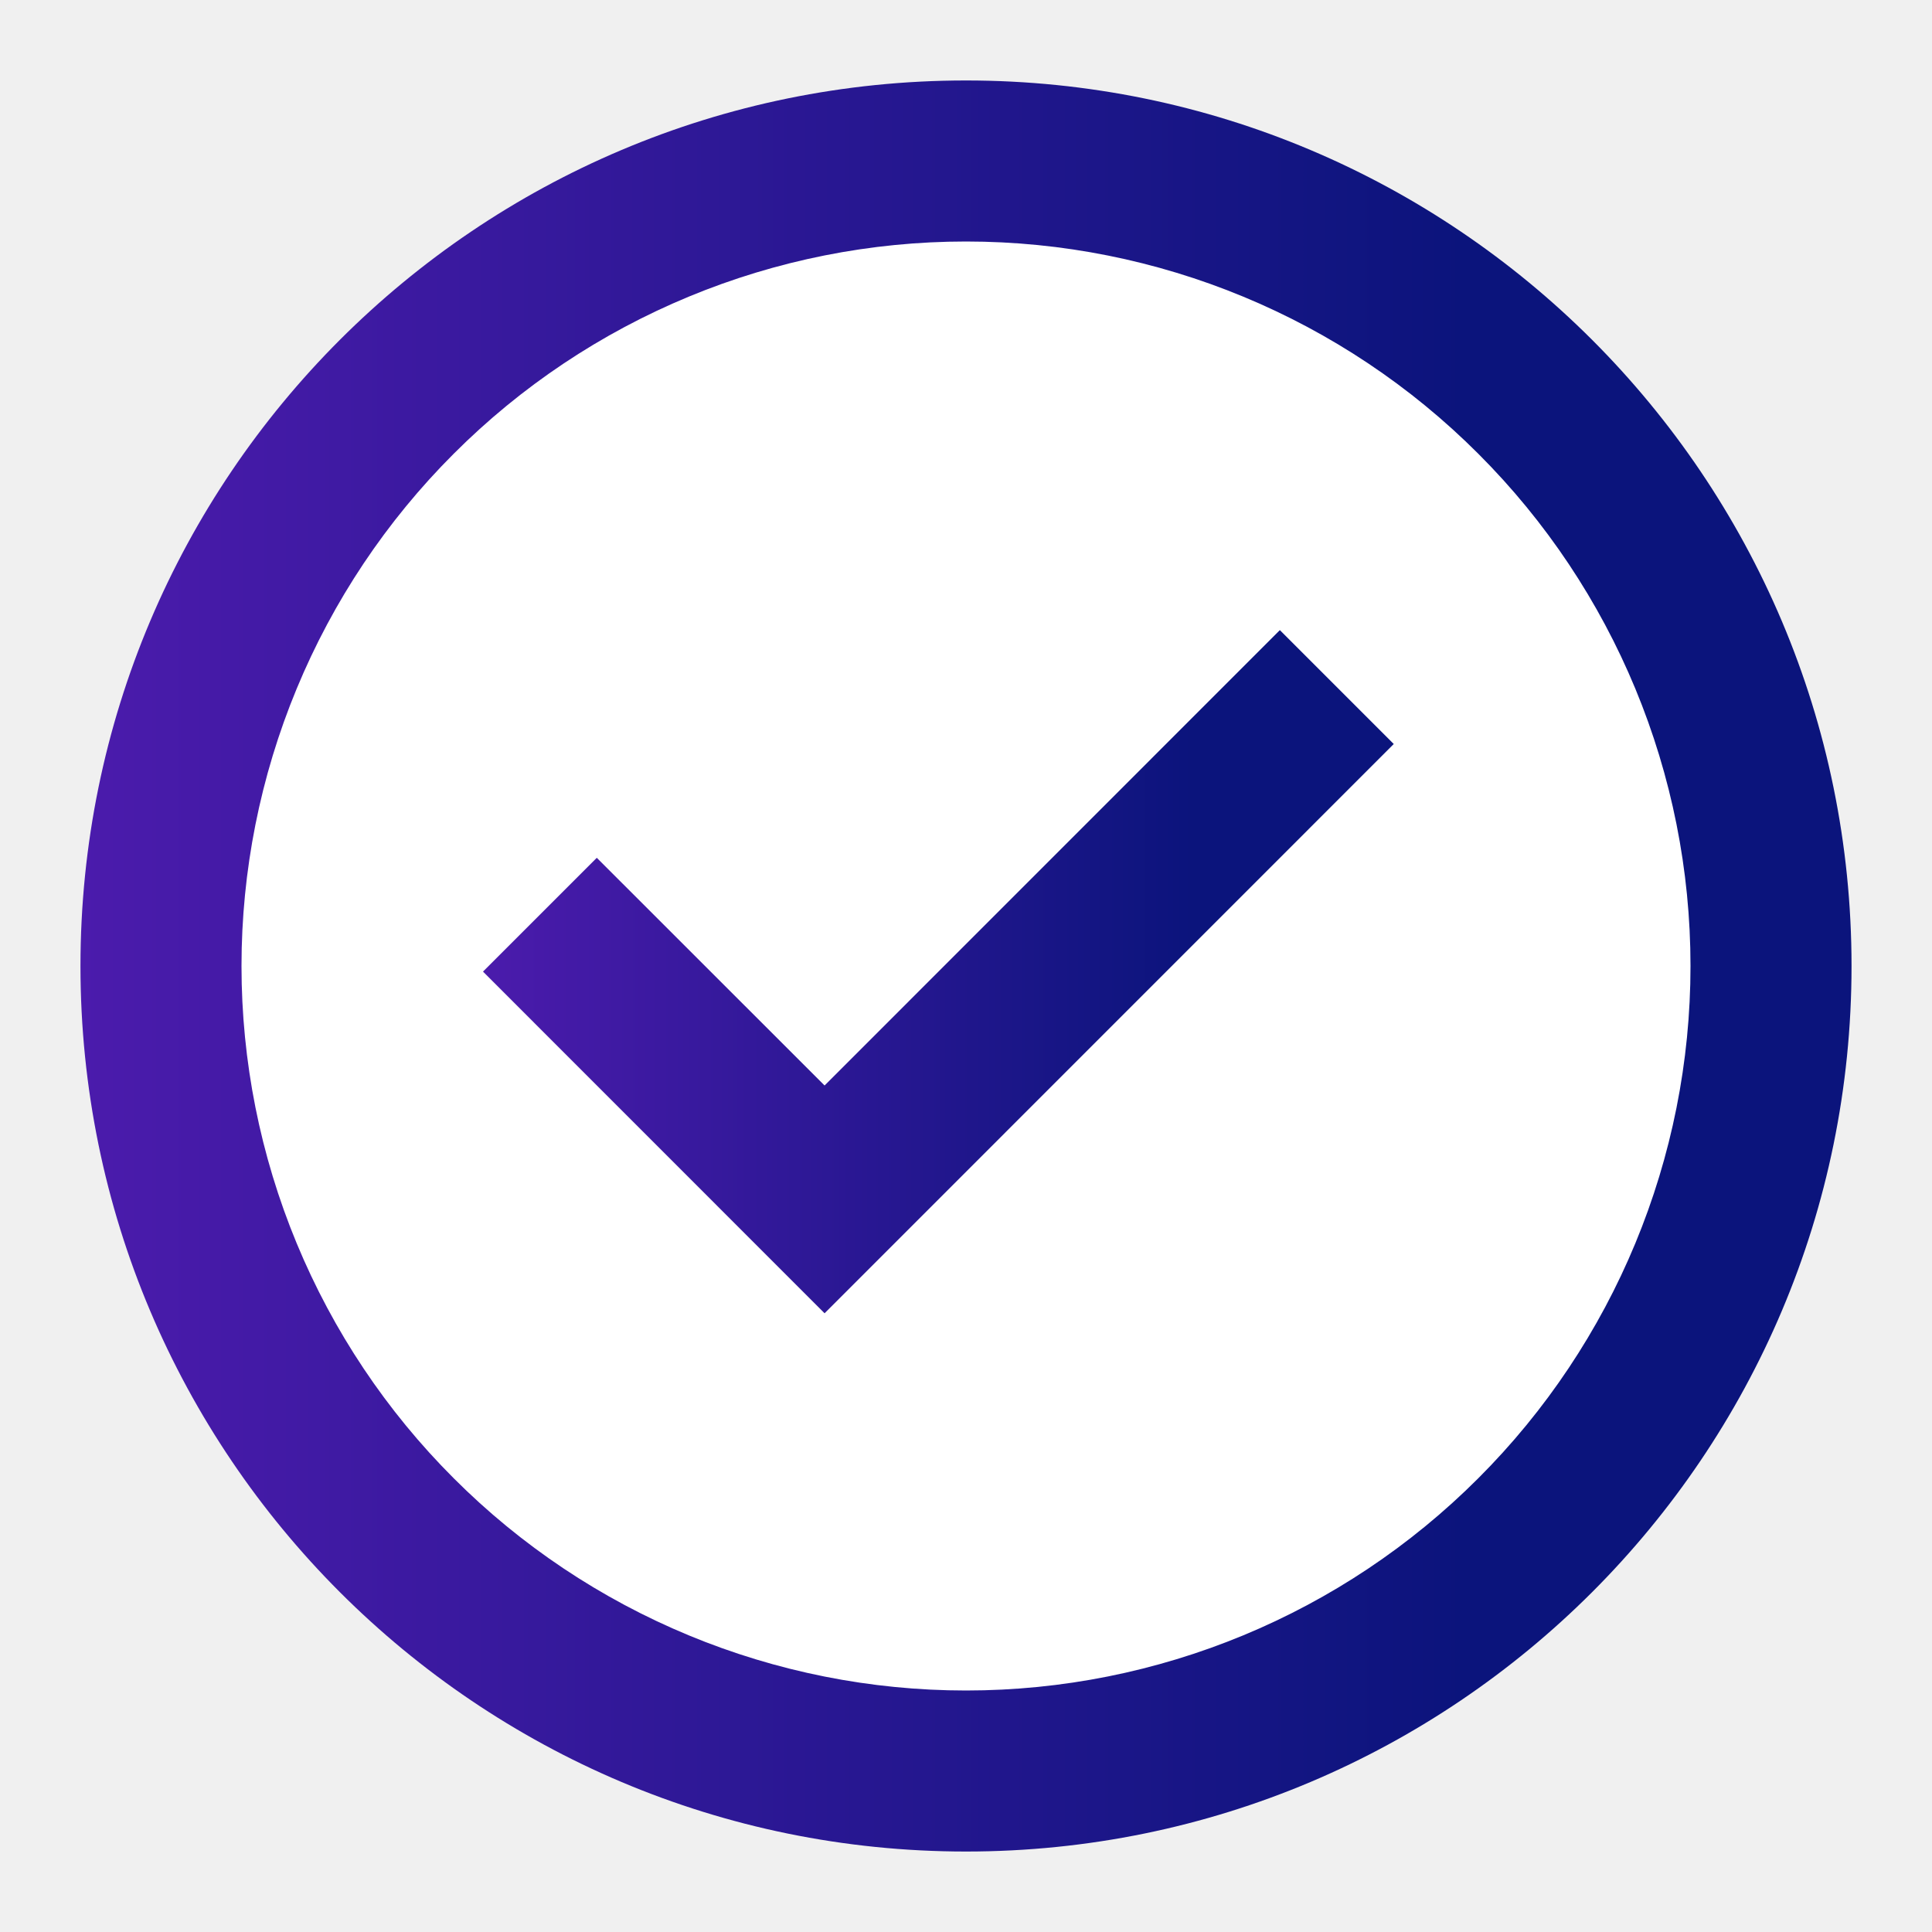
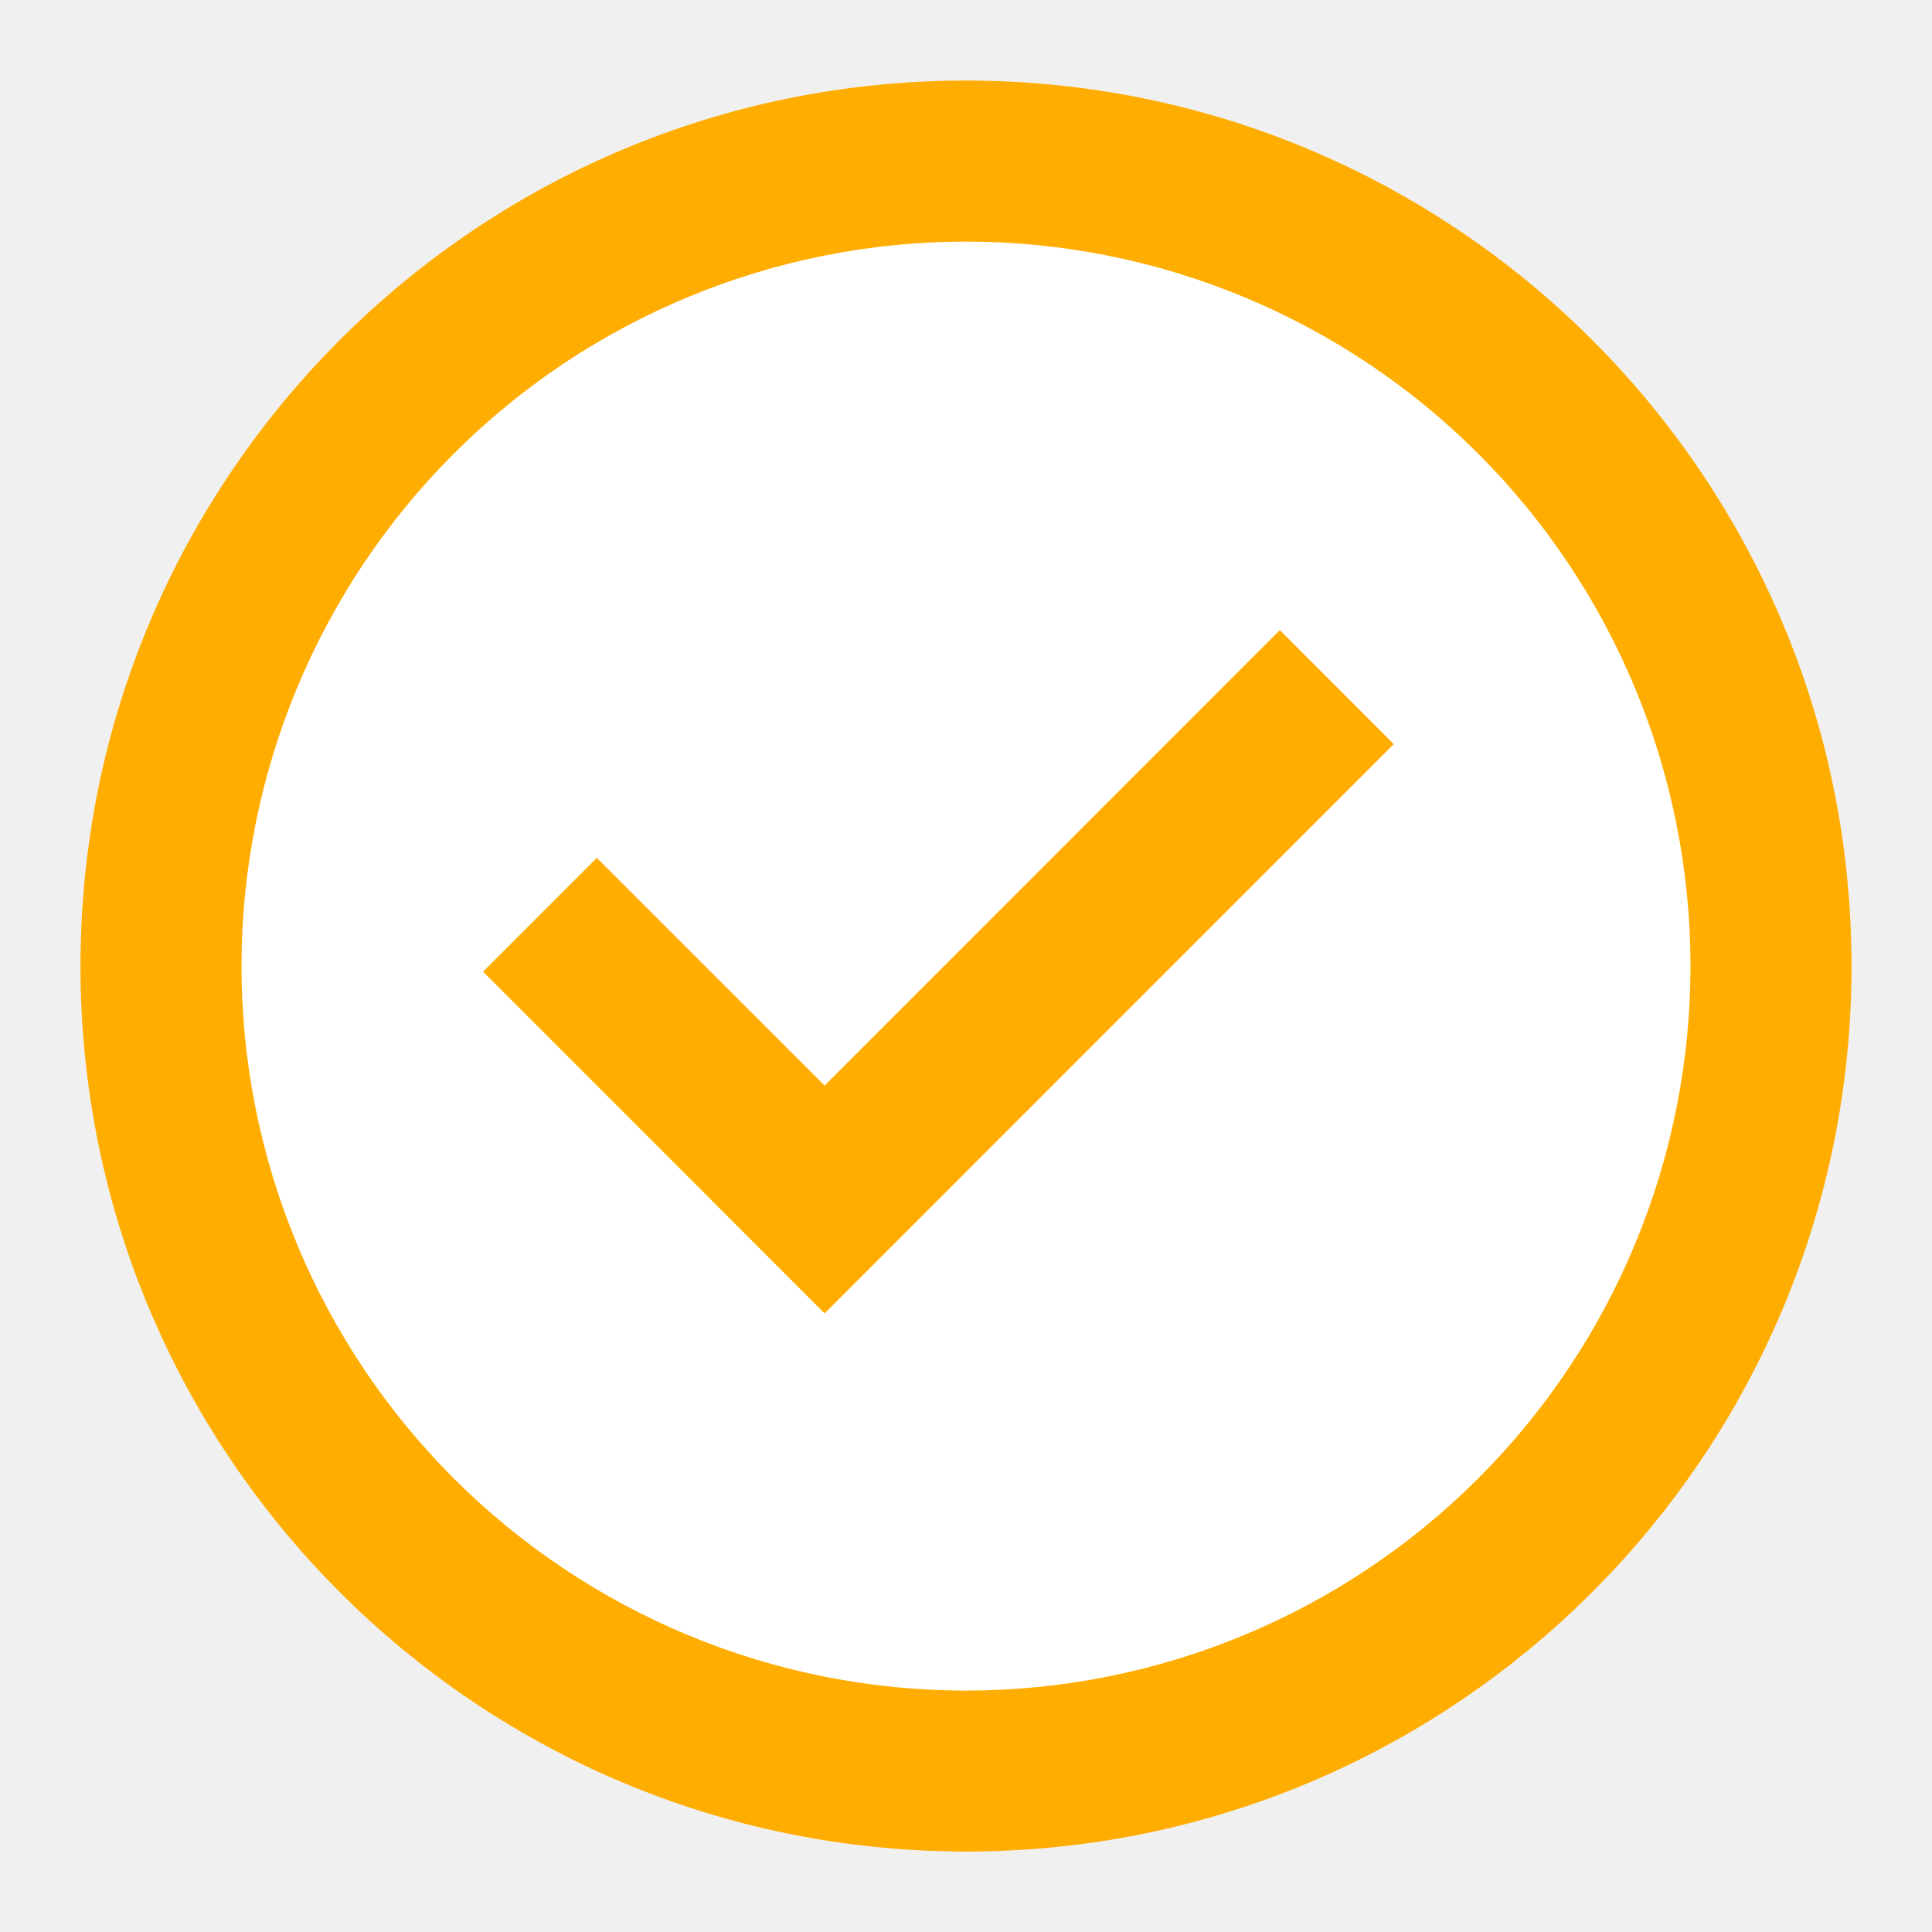
<svg xmlns="http://www.w3.org/2000/svg" width="20" height="20" viewBox="0 0 20 20" fill="none">
-   <g clip-path="url(#clip0_2132_8391)">
-     <circle cx="10" cy="10" r="8.333" fill="white" />
-     <path fill-rule="evenodd" clip-rule="evenodd" d="M0.833 10C0.833 4.938 4.938 0.833 10 0.833C15.062 0.833 19.167 4.938 19.167 10C19.167 15.062 15.062 19.167 10 19.167C4.938 19.167 0.833 15.062 0.833 10ZM10 17.5C9.015 17.5 8.04 17.306 7.13 16.929C6.22 16.552 5.393 16 4.697 15.303C4 14.607 3.448 13.78 3.071 12.87C2.694 11.96 2.5 10.985 2.5 10C2.5 9.015 2.694 8.04 3.071 7.13C3.448 6.22 4 5.393 4.697 4.697C5.393 4 6.22 3.448 7.13 3.071C8.04 2.694 9.015 2.5 10 2.5C11.989 2.5 13.897 3.29 15.303 4.697C16.71 6.103 17.5 8.011 17.5 10C17.5 11.989 16.71 13.897 15.303 15.303C13.897 16.71 11.989 17.5 10 17.5Z" fill="url(#paint0_linear_2132_8391)" />
-     <path d="M8.536 13.595L5 10.058L6.178 8.88L8.536 11.237L13.249 6.523L14.428 7.702L8.536 13.595Z" fill="url(#paint1_linear_2132_8391)" />
+   <g clip-path="url(#clip0_3190_24337)">
+     <circle cx="10" cy="9.999" r="8.333" fill="white" />
+     <path fill-rule="evenodd" clip-rule="evenodd" d="M0.833 10.001C0.833 4.938 4.937 0.834 10 0.834C15.062 0.834 19.167 4.938 19.167 10.001C19.167 15.063 15.062 19.167 10 19.167C4.937 19.167 0.833 15.063 0.833 10.001ZM10 17.501C9.015 17.501 8.04 17.307 7.13 16.93C6.22 16.553 5.393 16 4.697 15.304C4 14.607 3.448 13.781 3.071 12.871C2.694 11.961 2.5 10.986 2.5 10.001C2.5 9.016 2.694 8.04 3.071 7.131C3.448 6.221 4 5.394 4.697 4.697C5.393 4.001 6.22 3.448 7.13 3.072C8.04 2.695 9.015 2.501 10 2.501C11.989 2.501 13.897 3.291 15.303 4.697C16.71 6.104 17.5 8.012 17.5 10.001C17.5 11.99 16.71 13.897 15.303 15.304C13.897 16.71 11.989 17.501 10 17.501Z" fill="#FFAD00" />
+     <path d="M8.536 13.596L5 10.059L6.178 8.881L8.536 11.238L13.249 6.523L14.428 7.703L8.536 13.596Z" fill="#FFAD00" />
  </g>
  <defs>
-     <linearGradient id="paint0_linear_2132_8391" x1="19.167" y1="10" x2="0.833" y2="10" gradientUnits="userSpaceOnUse">
-       <stop offset="0.218" stop-color="#0B147C" />
-       <stop offset="1" stop-color="#4B1BAC" />
-     </linearGradient>
-     <linearGradient id="paint1_linear_2132_8391" x1="14.428" y1="10.059" x2="5" y2="10.059" gradientUnits="userSpaceOnUse">
-       <stop offset="0.218" stop-color="#0B147C" />
-       <stop offset="1" stop-color="#4B1BAC" />
-     </linearGradient>
-     <clipPath id="clip0_2132_8391">
+     <clipPath id="clip0_3190_24337">
      <rect width="20" height="20" fill="white" />
    </clipPath>
  </defs>
</svg>
